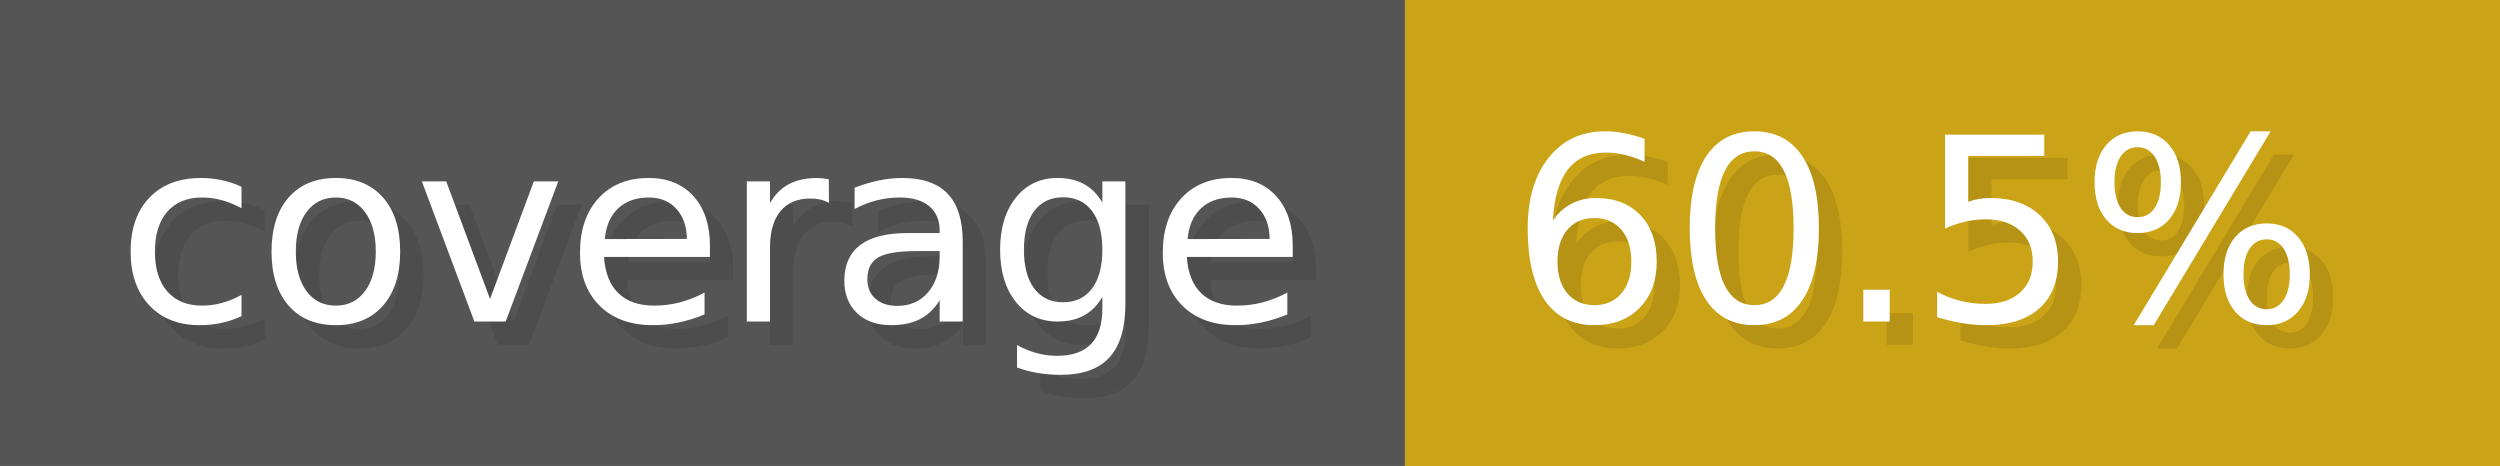
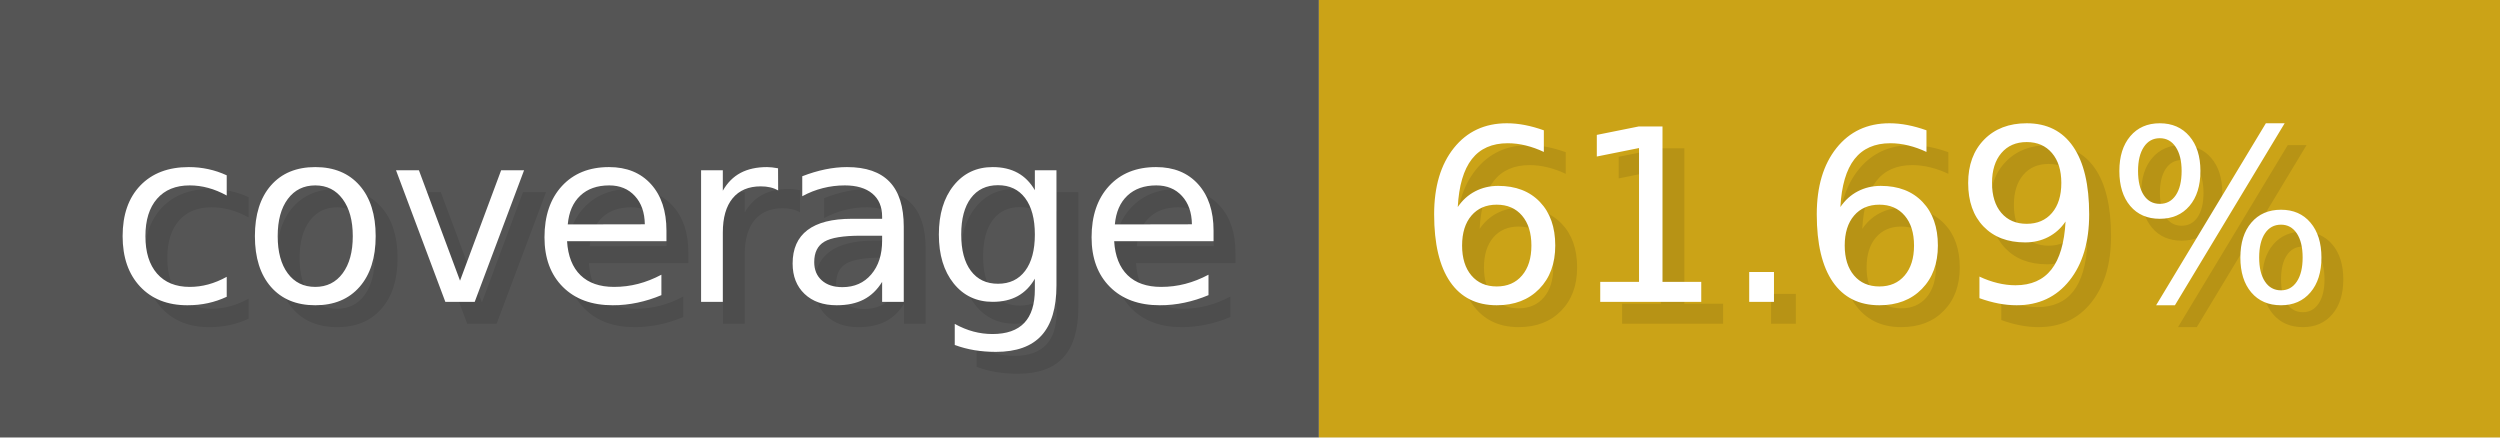
- <svg xmlns="http://www.w3.org/2000/svg" width="107.3" height="20" viewBox="0 0 1073 200" role="img" aria-label="coverage: 60.5%">
+ <svg xmlns="http://www.w3.org/2000/svg" width="114.3" height="20" viewBox="0 0 1143 200" role="img" aria-label="coverage: 61.69%">
  <g>
    <rect fill="#555" width="603" height="200" />
-     <rect fill="#cba317" x="603" width="470" height="200" />
+     <rect fill="#cba317" x="603" width="540" height="200" />
  </g>
  <g aria-hidden="true" fill="#fff" text-anchor="start" font-family="Verdana,DejaVu Sans,sans-serif" font-size="110">
    <text x="60" y="148" textLength="503" fill="#000" opacity="0.1">coverage</text>
    <text x="50" y="138" textLength="503">coverage</text>
-     <text x="658" y="148" textLength="370" fill="#000" opacity="0.1">60.5%</text>
-     <text x="648" y="138" textLength="370">60.5%</text>
+     <text x="658" y="148" textLength="440" fill="#000" opacity="0.1">61.69%</text>
+     <text x="648" y="138" textLength="440">61.69%</text>
  </g>
</svg>
